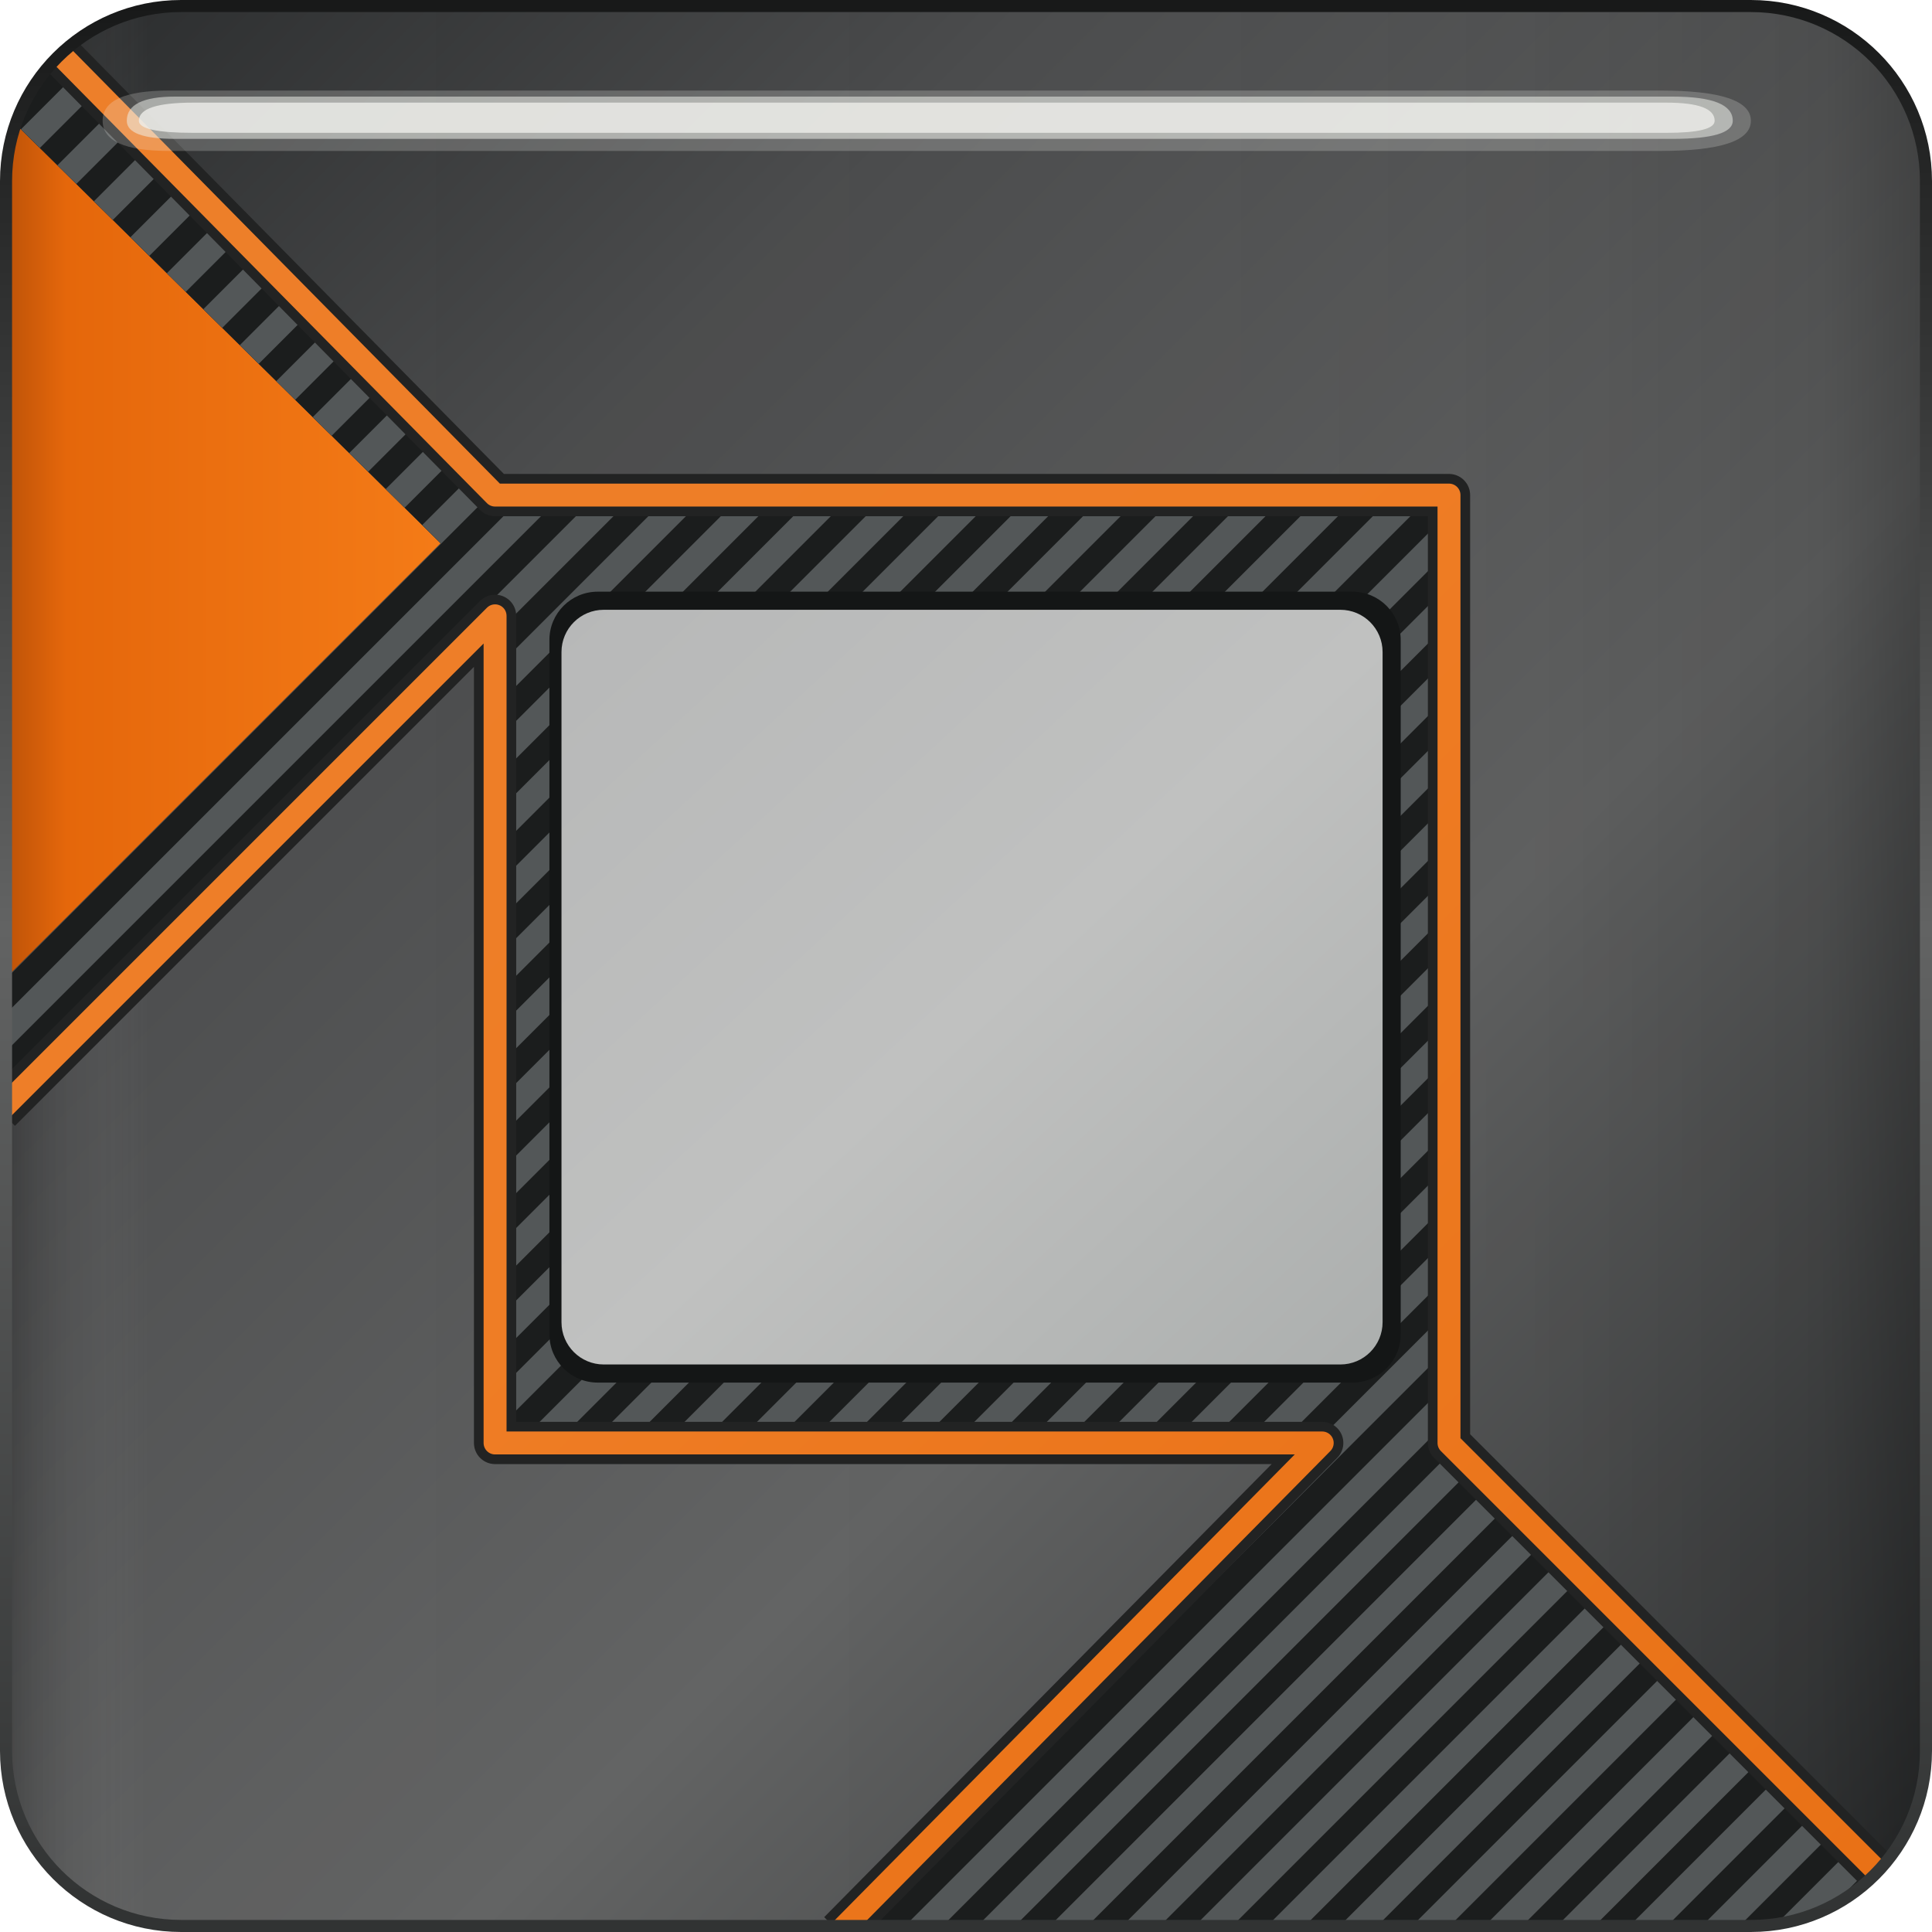
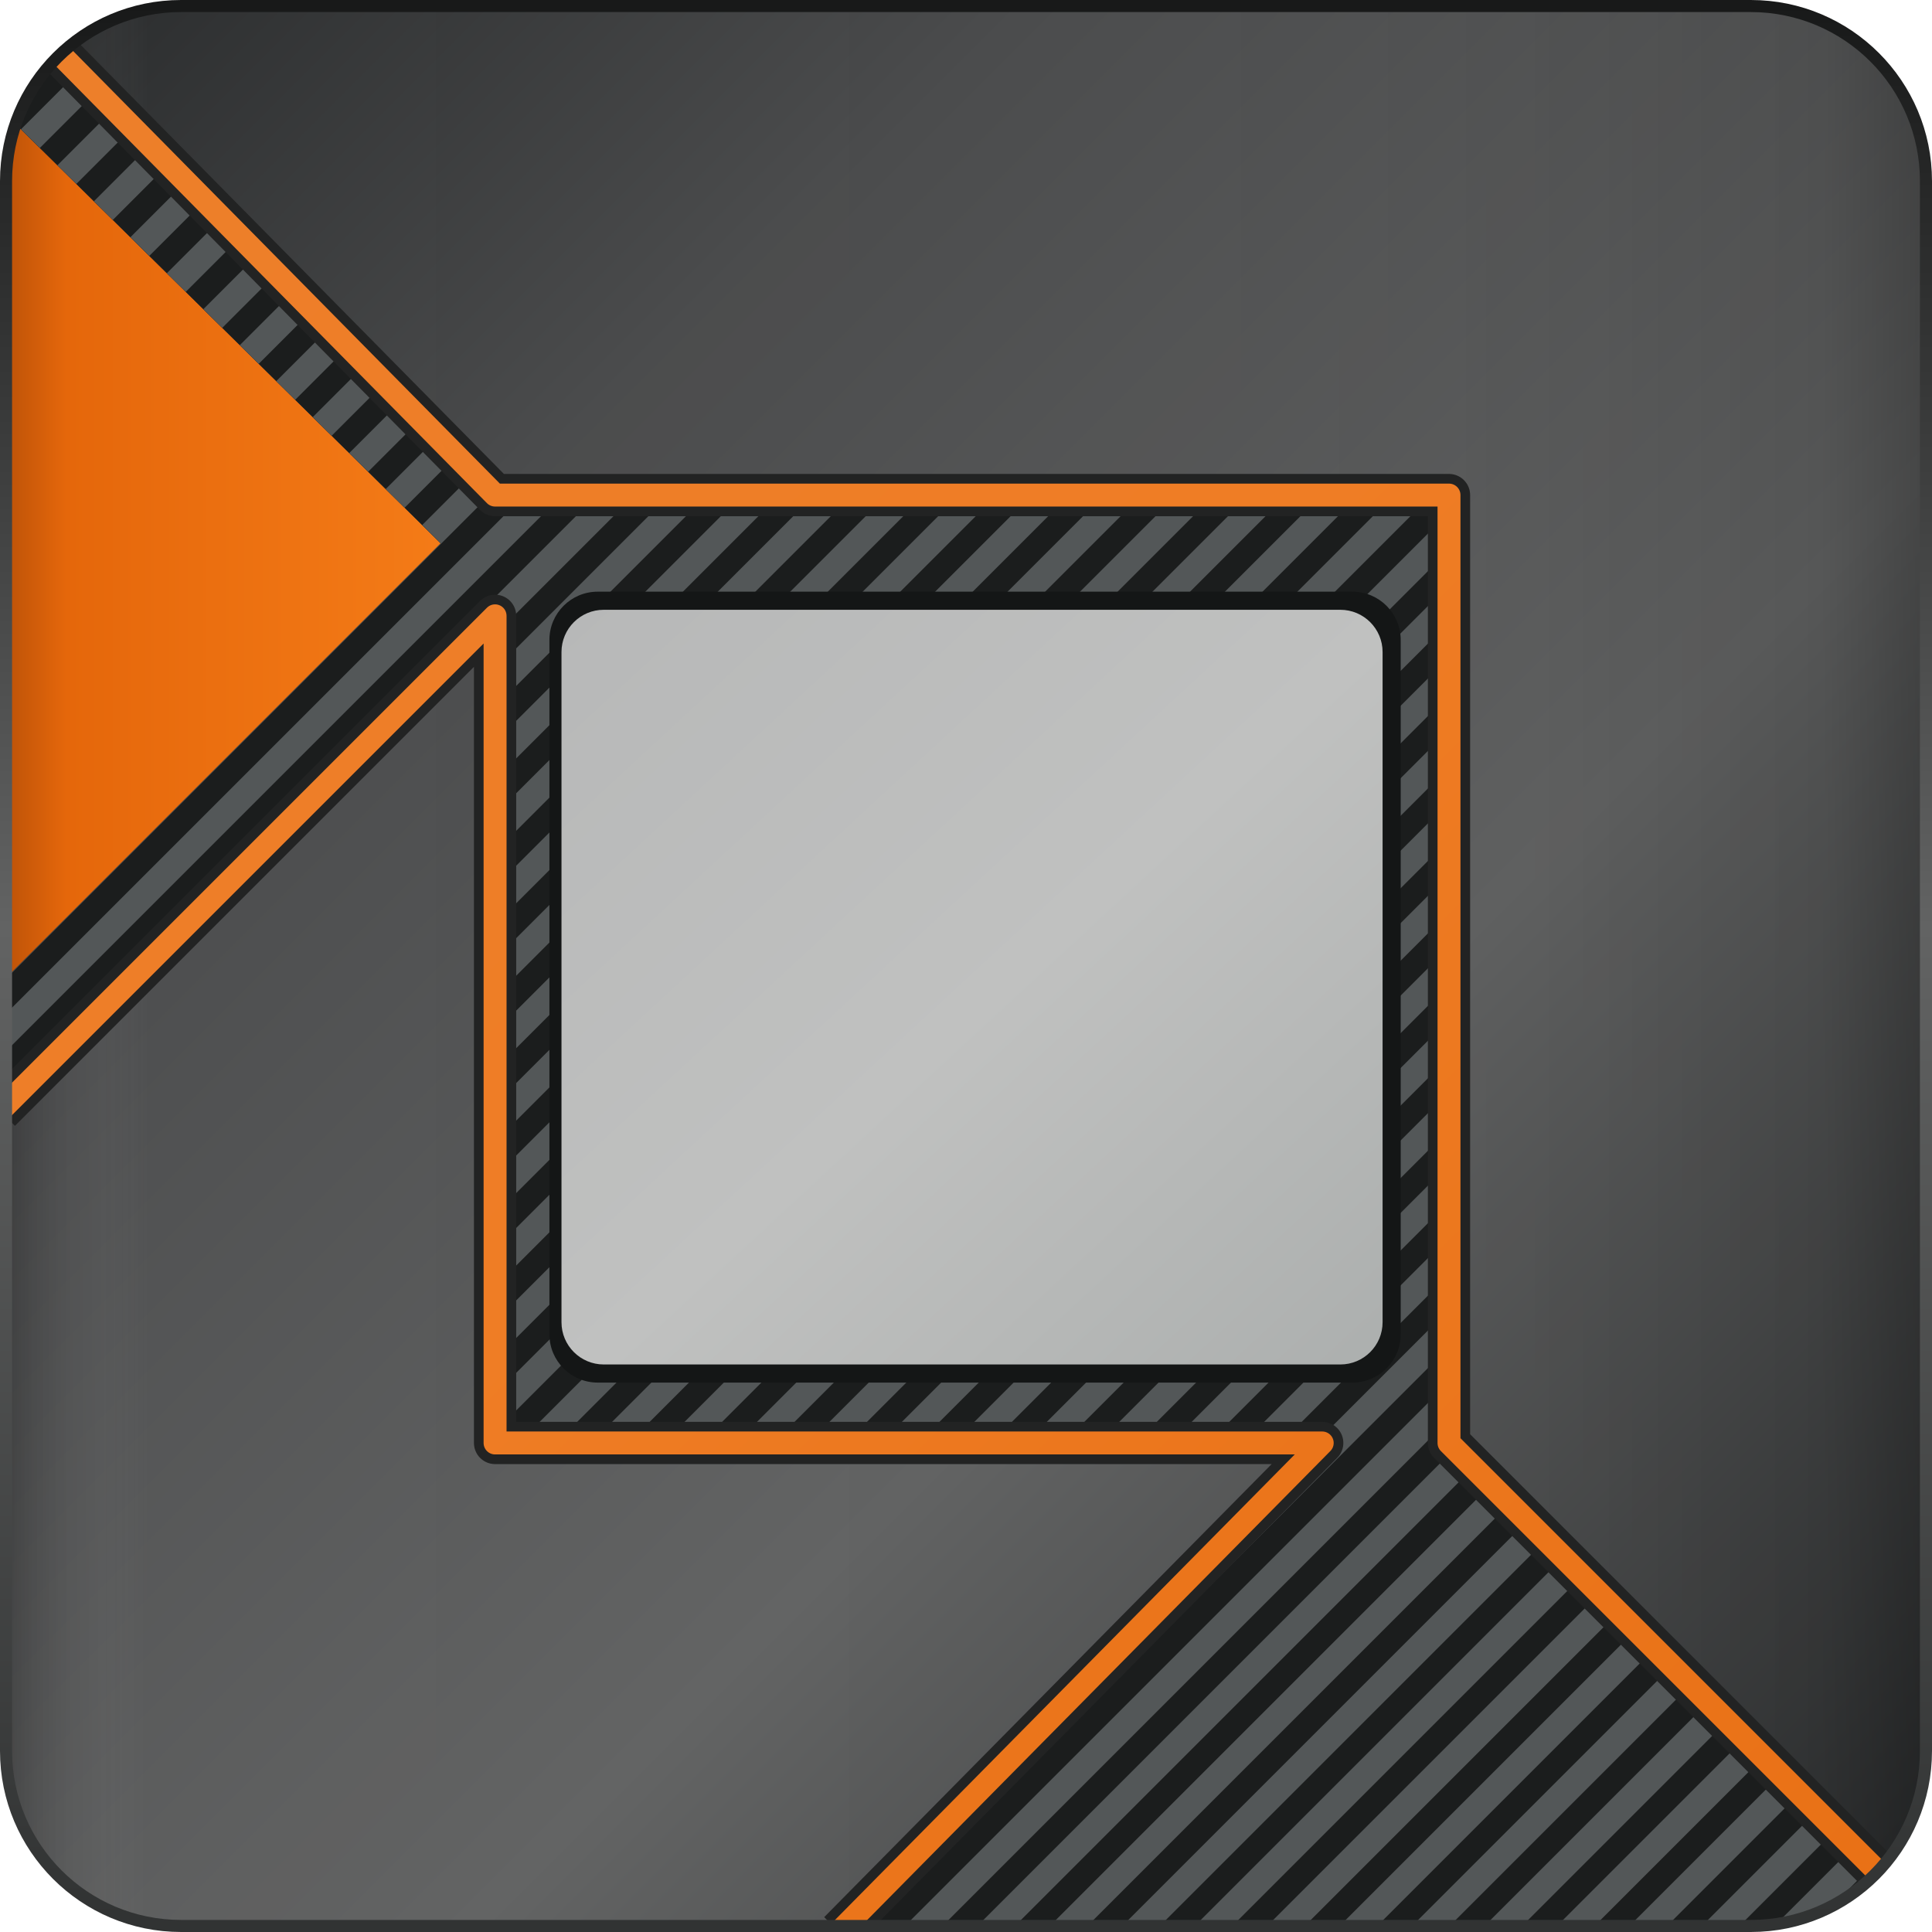
<svg xmlns="http://www.w3.org/2000/svg" width="320" height="320" viewBox="0 0 320 320">
  <defs>
    <linearGradient id="body-metal" x1="0" y1="0" x2="1" y2="1">
      <stop offset="0" stop-color="#202223" />
      <stop offset=".27" stop-color="#454647" />
      <stop offset=".62" stop-color="#5d5e5e" />
      <stop offset="1" stop-color="#292b2c" />
    </linearGradient>
    <linearGradient id="body-crosslight" x1="0" y1="0" x2="1" y2="0">
      <stop offset="0" stop-color="#000000" stop-opacity=".24" />
      <stop offset=".08" stop-color="#ffffff" stop-opacity=".04" />
      <stop offset=".62" stop-color="#ffffff" stop-opacity=".03" />
      <stop offset=".94" stop-color="#000000" stop-opacity=".08" />
      <stop offset="1" stop-color="#000000" stop-opacity=".28" />
    </linearGradient>
    <linearGradient id="body-edge" x1="0" y1="0" x2="0" y2="1">
      <stop offset="0" stop-color="#171818" />
      <stop offset=".48" stop-color="#626363" />
      <stop offset="1" stop-color="#303232" />
    </linearGradient>
    <linearGradient id="orange-wedge" x1="0" y1="0" x2="1" y2="0">
      <stop offset="0" stop-color="#b95108" />
      <stop offset=".15" stop-color="#e5670b" />
      <stop offset="1" stop-color="#f47b17" />
    </linearGradient>
    <linearGradient id="orange-line" x1="0" y1="0" x2="1" y2="1">
      <stop offset="0" stop-color="#ed7f2a" />
      <stop offset=".46" stop-color="#ef7d25" />
      <stop offset="1" stop-color="#e97116" />
    </linearGradient>
    <linearGradient id="center-metal" x1="0" y1="0" x2="1" y2="1">
      <stop offset="0" stop-color="#b7b8b8" />
      <stop offset=".52" stop-color="#c0c1c0" />
      <stop offset="1" stop-color="#acafae" />
    </linearGradient>
    <linearGradient id="brand-silver" x1="0" y1="0" x2="0" y2="1">
      <stop offset="0" stop-color="#f0f0ef" />
      <stop offset=".5" stop-color="#d7d8d6" />
      <stop offset="1" stop-color="#bdbfbd" />
    </linearGradient>
    <linearGradient id="lower-silver" x1="0" y1="0" x2="0" y2="1">
      <stop offset="0" stop-color="#e3e3e0" />
      <stop offset="1" stop-color="#a9acaa" />
    </linearGradient>
    <clipPath id="outer-clip">
      <rect x="1" y="1" width="318" height="318" rx="29" />
    </clipPath>
    <clipPath id="track-clip">
      <path d="M 0 0 L 87 82 H 241 V 239 L 320 318 V 320 H 139 L 219 239 H 82 V 102 L 0 185 V 163 L 73 90 L 0 18 Z" />
    </clipPath>
  </defs>
  <g clip-path="url(#outer-clip)">
    <rect width="320" height="320" fill="url(#body-metal)" />
    <rect width="320" height="320" fill="url(#body-crosslight)" />
    <path d="M 0 18 L 73 90 L 0 163 Z" fill="url(#orange-wedge)" />
    <path d="M 0 0 L 87 82 H 241 V 239 L 320 318 V 320 H 139 L 219 239 H 82 V 102 L 0 185 V 163 L 73 90 L 0 18 Z" fill="#1b1d1d" />
    <g clip-path="url(#track-clip)" fill="none" stroke="#535758" stroke-width="4.4">
      <path d="M -350 330 L 0 -20" />
      <path d="M -338 330 L 12 -20" />
      <path d="M -326 330 L 24 -20" />
      <path d="M -314 330 L 36 -20" />
      <path d="M -302 330 L 48 -20" />
      <path d="M -290 330 L 60 -20" />
      <path d="M -278 330 L 72 -20" />
      <path d="M -266 330 L 84 -20" />
      <path d="M -254 330 L 96 -20" />
      <path d="M -242 330 L 108 -20" />
      <path d="M -230 330 L 120 -20" />
      <path d="M -218 330 L 132 -20" />
      <path d="M -206 330 L 144 -20" />
      <path d="M -194 330 L 156 -20" />
      <path d="M -182 330 L 168 -20" />
      <path d="M -170 330 L 180 -20" />
      <path d="M -158 330 L 192 -20" />
      <path d="M -146 330 L 204 -20" />
      <path d="M -134 330 L 216 -20" />
      <path d="M -122 330 L 228 -20" />
      <path d="M -110 330 L 240 -20" />
      <path d="M -98 330 L 252 -20" />
      <path d="M -86 330 L 264 -20" />
      <path d="M -74 330 L 276 -20" />
      <path d="M -62 330 L 288 -20" />
      <path d="M -50 330 L 300 -20" />
      <path d="M -38 330 L 312 -20" />
      <path d="M -26 330 L 324 -20" />
      <path d="M -14 330 L 336 -20" />
      <path d="M -2 330 L 348 -20" />
      <path d="M 10 330 L 360 -20" />
      <path d="M 22 330 L 372 -20" />
      <path d="M 34 330 L 384 -20" />
      <path d="M 46 330 L 396 -20" />
      <path d="M 58 330 L 408 -20" />
      <path d="M 70 330 L 420 -20" />
      <path d="M 82 330 L 432 -20" />
      <path d="M 94 330 L 444 -20" />
      <path d="M 106 330 L 456 -20" />
      <path d="M 118 330 L 468 -20" />
      <path d="M 130 330 L 480 -20" />
      <path d="M 142 330 L 492 -20" />
      <path d="M 154 330 L 504 -20" />
      <path d="M 166 330 L 516 -20" />
      <path d="M 178 330 L 528 -20" />
      <path d="M 190 330 L 540 -20" />
      <path d="M 202 330 L 552 -20" />
      <path d="M 214 330 L 564 -20" />
      <path d="M 226 330 L 576 -20" />
      <path d="M 238 330 L 588 -20" />
      <path d="M 250 330 L 600 -20" />
      <path d="M 262 330 L 612 -20" />
      <path d="M 274 330 L 624 -20" />
      <path d="M 286 330 L 636 -20" />
      <path d="M 298 330 L 648 -20" />
      <path d="M 310 330 L 660 -20" />
      <path d="M 322 330 L 672 -20" />
      <path d="M 334 330 L 684 -20" />
    </g>
    <path d="M 9 8 L 82 82 H 240 V 239 L 313 312" fill="none" stroke="#222323" stroke-width="7" stroke-linejoin="round" />
    <path d="M 0 184 L 82 102 V 239 H 219 L 139 320" fill="none" stroke="#222323" stroke-width="7" stroke-linejoin="round" />
    <path d="M 9 8 L 82 82 H 240 V 239 L 313 312" fill="none" stroke="url(#orange-line)" stroke-width="3.8" stroke-linejoin="round" />
    <path d="M 0 184 L 82 102 V 239 H 219 L 139 320" fill="none" stroke="url(#orange-line)" stroke-width="3.8" stroke-linejoin="round" />
    <rect x="91" y="98" width="141" height="131" rx="8" fill="#141616" />
    <rect x="93" y="101" width="136" height="125" rx="7" fill="url(#center-metal)" />
-     <path d="M 28 15 H 275 Q 290 15 290 20 Q 290 25 275 25 H 28 Q 17 25 17 20 Q 17 15 28 15 Z" fill="#f2f1ee" opacity=".22" />
-     <path d="M 29 16 H 277 Q 287 16 287 20 Q 287 23 277 23 H 29 Q 21 23 21 20 Q 21 16 29 16 Z" fill="#eeefeb" opacity=".53" />
-     <path d="M 32 17 H 276 Q 284 17 284 20 Q 284 22 276 22 H 32 Q 23 22 23 20 Q 23 17 32 17 Z" fill="#eeeeea" opacity=".8" />
  </g>
  <rect x="1" y="1" width="318" height="318" rx="29" fill="none" stroke="url(#body-edge)" stroke-width="2" />
</svg>
